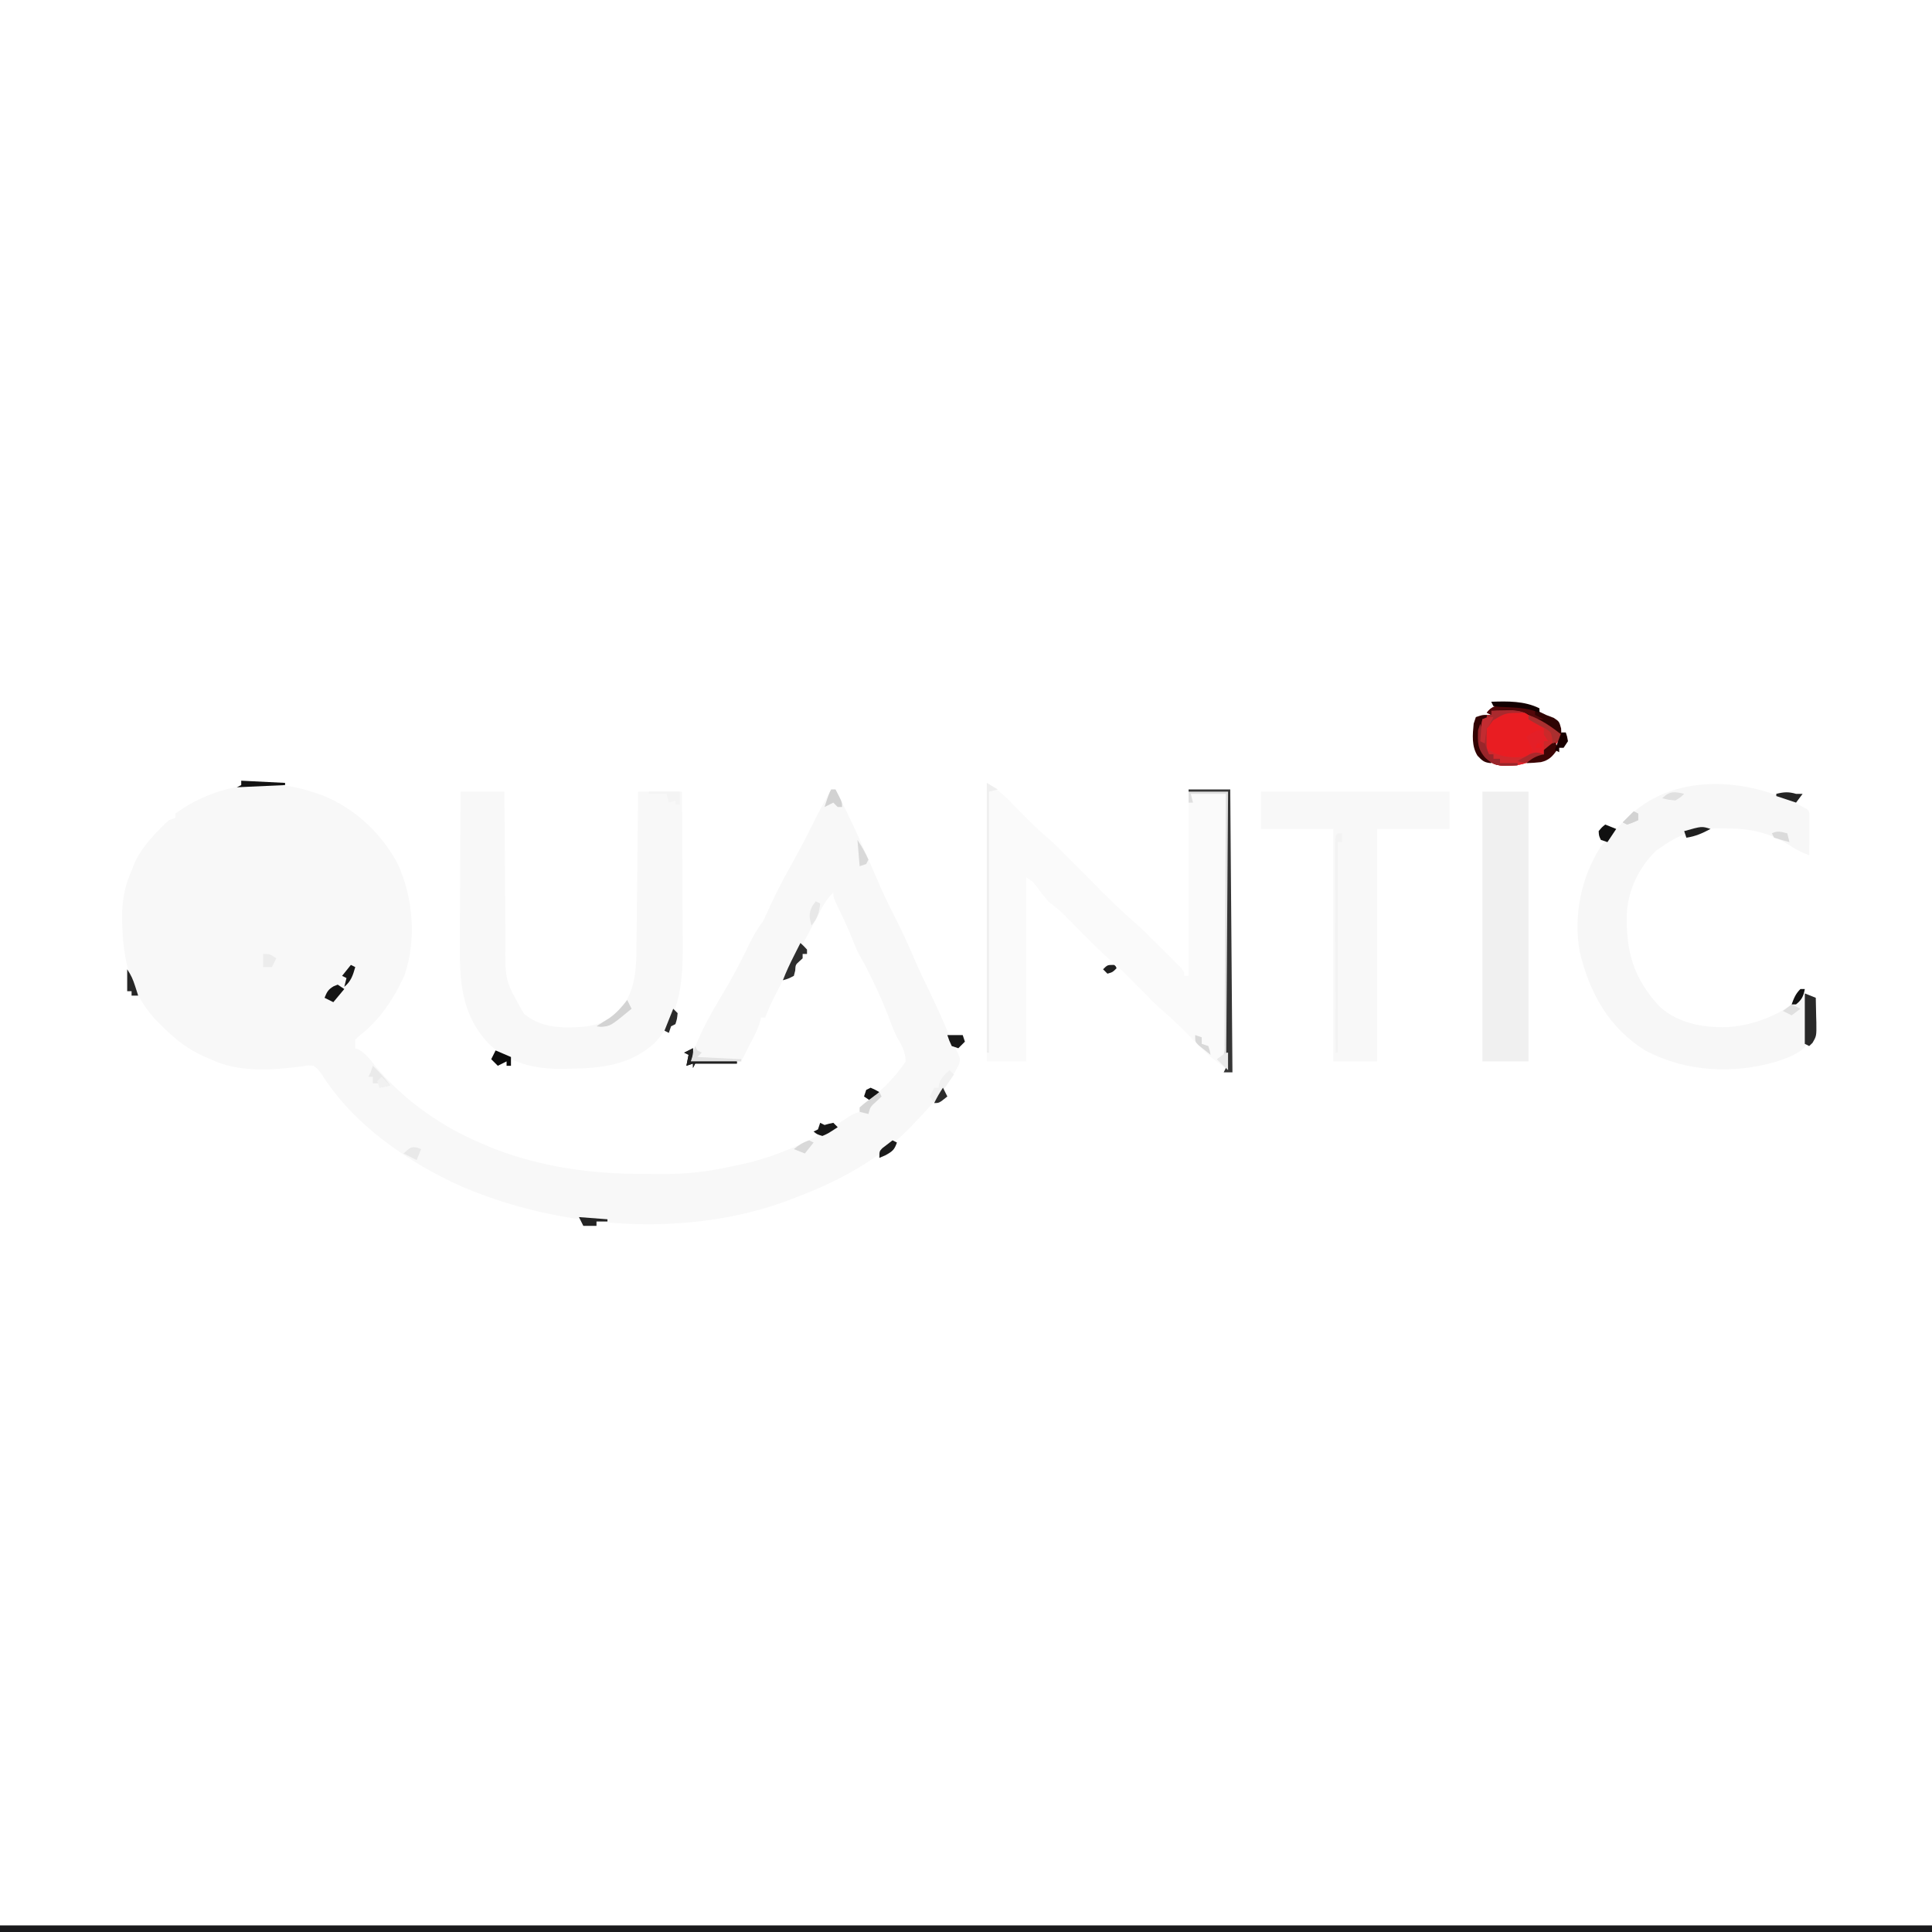
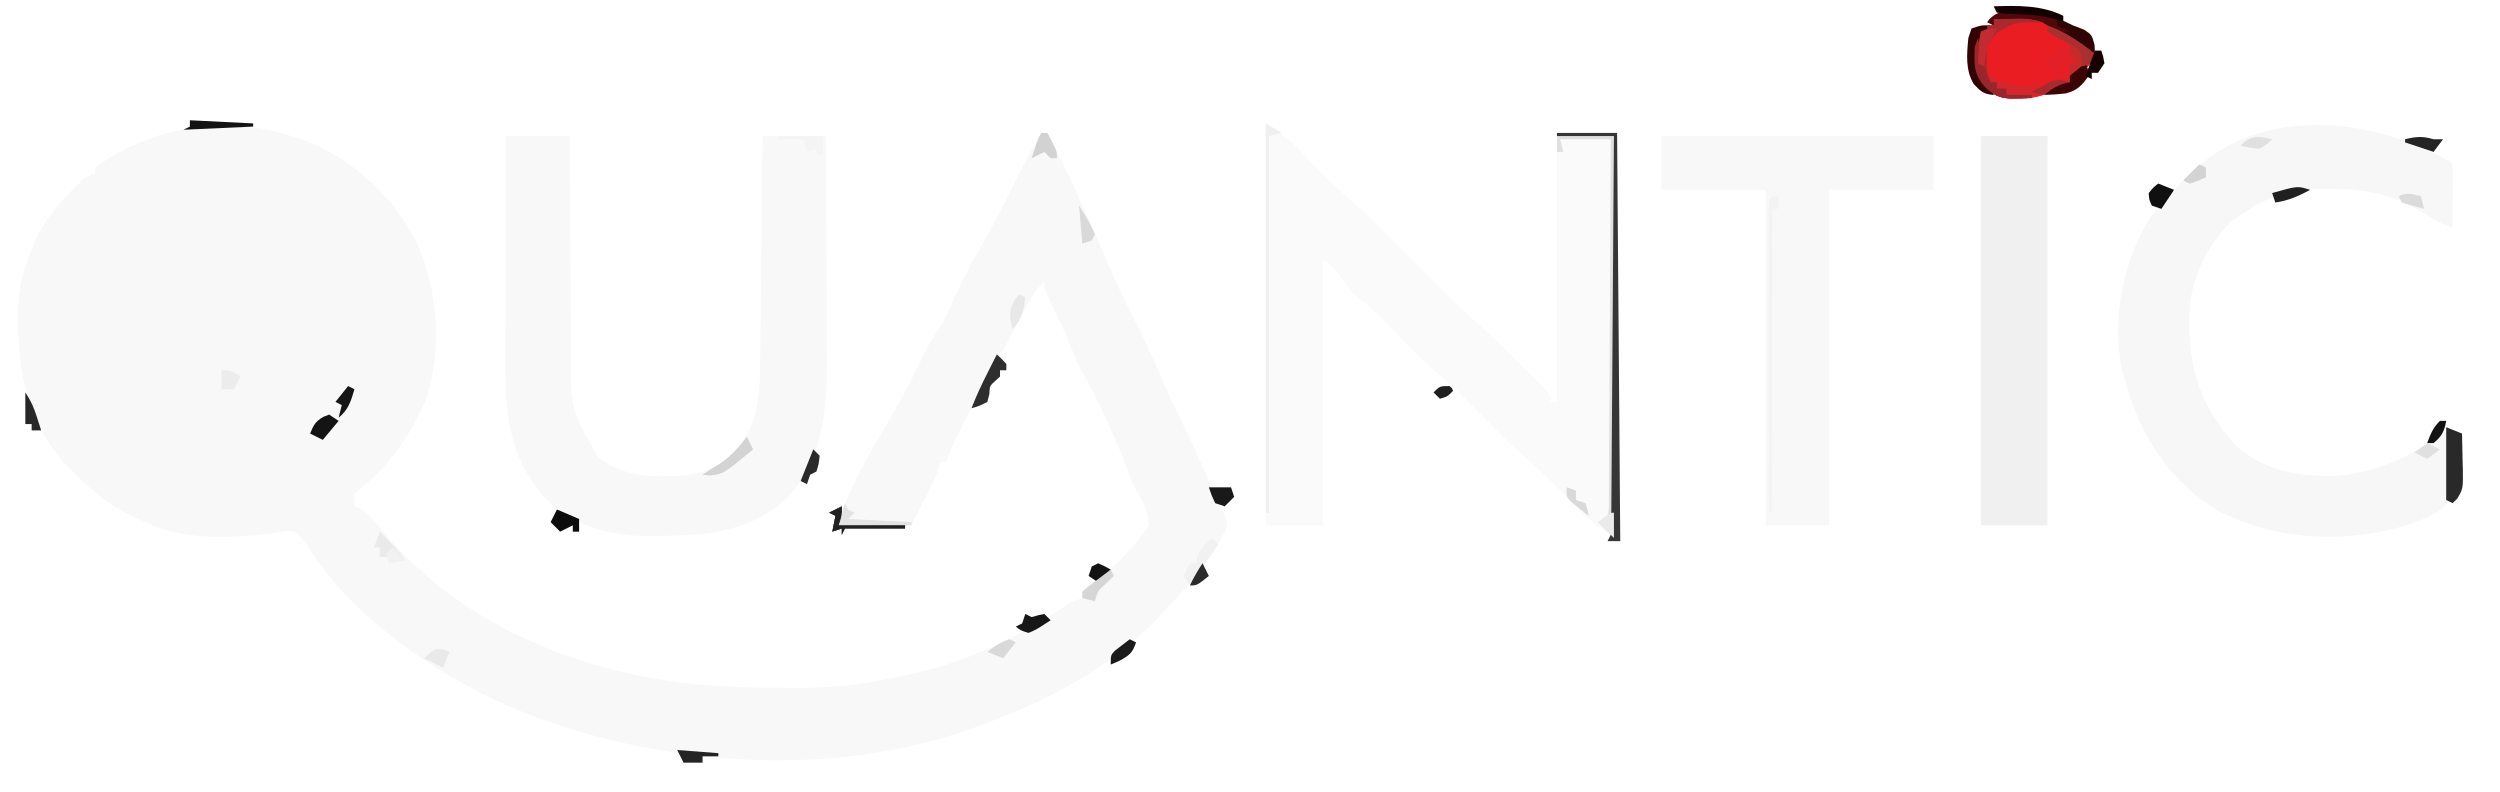
- <svg xmlns="http://www.w3.org/2000/svg" version="1.1" width="881" height="881">
+ <svg xmlns="http://www.w3.org/2000/svg" version="1.1" viewBox="50 318 790 250">
  <path d="M0 0 C0.712 0.217 1.423 0.433 2.156 0.656 C18.143 5.985 31.568 18.211 39.375 32.938 C46.467 48.403 47.961 67.46 42.465 83.754 C37.929 93.805 31.38 103.871 22.625 110.688 C21.759 111.451 20.892 112.214 20 113 C20 114.32 20 115.64 20 117 C20.554 117.205 21.109 117.41 21.68 117.621 C24.866 119.515 26.847 122.205 29.125 125.062 C42.191 140.85 59.975 153.293 79 161 C80.114 161.472 81.228 161.944 82.375 162.43 C90.274 165.579 98.128 167.925 106.438 169.75 C107.329 169.948 108.22 170.147 109.139 170.351 C123.532 173.358 137.823 174.353 152.493 174.316 C155.064 174.312 157.634 174.336 160.205 174.361 C170.849 174.401 180.611 173.34 191 171 C192.155 170.767 193.31 170.534 194.5 170.293 C212.464 166.666 229.709 158.535 244.863 148.348 C247 147 247 147 250 146 C250 145.34 250 144.68 250 144 C251.434 142.778 252.925 141.623 254.438 140.5 C260.854 135.507 266.481 129.779 271 123 C270.802 118.646 269.395 115.815 267.156 112.145 C265.755 109.545 264.771 106.896 263.75 104.125 C261.711 98.67 259.419 93.394 256.938 88.125 C256.609 87.424 256.281 86.723 255.942 86 C254.364 82.682 252.716 79.449 250.867 76.273 C249.383 73.671 248.215 71.294 247.188 68.5 C245.152 63.203 242.75 58.11 240.286 53.002 C238 48.21 238 48.21 238 46 C234.734 49.049 232.947 52.625 230.938 56.562 C227.706 62.79 224.379 68.949 220.938 75.062 C217.635 80.956 214.459 86.895 211.438 92.938 C211.103 93.606 210.768 94.274 210.424 94.963 C209.111 97.618 207.938 100.186 207 103 C206.34 103 205.68 103 205 103 C204.81 103.87 204.81 103.87 204.615 104.757 C204.004 106.987 203.198 108.832 202.152 110.891 C201.83 111.53 201.508 112.17 201.176 112.829 C200.767 113.628 200.358 114.427 199.938 115.25 C198.638 117.808 197.339 120.365 196 123 C188.41 123 180.82 123 173 123 C176.323 109.708 184.642 97.507 191.312 85.672 C194.455 80.072 197.337 74.377 200.137 68.6 C201.853 65.109 203.662 62.115 206 59 C207.04 56.852 208.034 54.682 209 52.5 C212.285 45.242 216.061 38.31 219.94 31.356 C223.277 25.36 226.405 19.304 229.43 13.145 C231.821 8.357 234.396 3.674 237 -1 C237.66 -1 238.32 -1 239 -1 C245.963 12.524 252.22 26.359 258.125 40.375 C260.607 46.223 263.39 51.876 266.266 57.539 C269.507 64.008 272.556 70.575 275.367 77.242 C277.38 81.964 279.645 86.565 281.875 91.188 C285.102 97.91 288.21 104.624 290.965 111.555 C291.981 113.954 293.167 116.165 294.438 118.438 C296 122 296 122 295.281 124.406 C290.373 134.343 283.625 142.116 276 150 C274.869 151.208 274.869 151.208 273.715 152.441 C259.113 167.68 240.554 177.636 221 185 C220.351 185.253 219.701 185.507 219.032 185.768 C172.198 203.862 114.275 199.566 68.676 180.121 C44.435 169.354 18.982 151.732 4.75 128.938 C3.154 126.74 3.154 126.74 1 125 C-1.408 124.729 -1.408 124.729 -3.988 125.234 C-17.753 127.02 -33.246 128.185 -46 122 C-46.998 121.576 -47.995 121.152 -49.023 120.715 C-56.56 117.307 -62.21 112.858 -68 107 C-68.71 106.312 -69.421 105.623 -70.152 104.914 C-83.778 90.843 -86.502 73.756 -86.281 54.957 C-86.065 48.032 -84.813 42.373 -82 36 C-81.684 35.162 -81.368 34.324 -81.043 33.461 C-77.61 25.361 -71.325 18.973 -65 13 C-64.01 12.67 -63.02 12.34 -62 12 C-62 11.34 -62 10.68 -62 10 C-44.447 -2.976 -20.654 -6.885 0 0 Z " fill="#F8F8F8" transform="translate(142,361)" />
  <path d="M0 0 C4.049 2.699 6.822 4.576 10.059 7.898 C10.775 8.625 11.491 9.352 12.229 10.102 C12.957 10.852 13.686 11.602 14.438 12.375 C18.904 16.948 23.33 21.45 28.281 25.502 C30.639 27.557 32.803 29.775 35 32 C35.942 32.948 36.885 33.896 37.827 34.843 C38.322 35.341 38.816 35.838 39.325 36.351 C41.564 38.603 43.805 40.852 46.046 43.101 C47.219 44.279 48.391 45.458 49.563 46.638 C55.23 52.346 60.865 58.004 66.991 63.225 C71.012 66.778 74.783 70.597 78.576 74.39 C80.02 75.833 81.473 77.267 82.926 78.701 C83.837 79.611 84.749 80.52 85.688 81.457 C86.516 82.282 87.345 83.107 88.199 83.956 C90 86 90 86 90 88 C90.66 88 91.32 88 92 88 C92 60.28 92 32.56 92 4 C97.94 4 103.88 4 110 4 C110 45.91 110 87.82 110 131 C101.008 124.256 101.008 124.256 97.746 120.906 C97.036 120.186 96.327 119.465 95.596 118.723 C94.883 117.989 94.171 117.256 93.438 116.5 C88.959 111.913 84.486 107.462 79.569 103.344 C77.247 101.355 75.132 99.19 73 97 C70.9 94.871 68.793 92.748 66.688 90.625 C65.892 89.817 65.892 89.817 65.08 88.992 C62.208 86.103 59.279 83.345 56.188 80.691 C51.314 76.478 46.83 71.901 42.312 67.312 C40.665 65.64 39.016 63.969 37.363 62.301 C36.644 61.57 35.925 60.84 35.185 60.087 C32.897 57.901 30.47 55.976 28 54 C26.558 52.309 25.161 50.579 23.812 48.812 C21.349 45.375 21.349 45.375 18 43 C18 70.72 18 98.44 18 127 C12.06 127 6.12 127 0 127 C0 85.09 0 43.18 0 0 Z " fill="#FAFAFA" transform="translate(450,357)" />
  <path d="M0 0 C6.6 0 13.2 0 20 0 C20.015 2.523 20.029 5.045 20.044 7.644 C20.095 16.006 20.161 24.368 20.236 32.73 C20.28 37.796 20.32 42.863 20.346 47.93 C20.373 52.825 20.413 57.72 20.463 62.616 C20.48 64.477 20.491 66.339 20.498 68.201 C20.261 86.184 20.261 86.184 28.949 101.305 C36.805 107.799 46.257 107.931 56.002 107.219 C62.9 106.463 68.208 104.301 73 99.25 C79.133 91.356 80.129 82.662 80.205 72.883 C80.215 72.092 80.225 71.301 80.235 70.487 C80.267 67.89 80.292 65.292 80.316 62.695 C80.337 60.888 80.358 59.08 80.379 57.273 C80.434 52.528 80.484 47.784 80.532 43.039 C80.583 38.193 80.638 33.346 80.693 28.5 C80.801 19 80.902 9.5 81 0 C87.6 0 94.2 0 101 0 C101.068 11.136 101.123 22.272 101.155 33.408 C101.171 38.58 101.192 43.752 101.226 48.924 C101.259 53.923 101.277 58.922 101.285 63.922 C101.29 65.821 101.301 67.72 101.317 69.619 C101.452 85.94 100.313 101.837 88.652 114.477 C77.658 124.613 64.221 126.205 49.938 126.312 C48.677 126.342 47.417 126.371 46.119 126.4 C33.714 126.484 22.026 123.742 12.875 114.961 C0.133 101.329 -0.442 86.248 -0.293 68.457 C-0.287 66.477 -0.283 64.498 -0.28 62.518 C-0.269 57.341 -0.239 52.164 -0.206 46.988 C-0.175 41.692 -0.162 36.396 -0.146 31.1 C-0.114 20.733 -0.062 10.367 0 0 Z " fill="#F8F8F8" transform="translate(210,361)" />
  <path d="M0 0 C1 1 1 1 1.114 2.949 C1.106 4.198 1.106 4.198 1.098 5.473 C1.093 6.821 1.093 6.821 1.088 8.197 C1.075 9.616 1.075 9.616 1.062 11.062 C1.058 12.012 1.053 12.961 1.049 13.939 C1.037 16.293 1.021 18.646 1 21 C-2.164 19.813 -4.898 18.525 -7.688 16.625 C-16.99 10.659 -25.775 8.808 -36.625 8.75 C-37.572 8.729 -38.52 8.709 -39.496 8.688 C-49.663 8.632 -57.733 11.111 -66 17 C-66.866 17.578 -67.733 18.155 -68.625 18.75 C-76.659 26.361 -81.821 37.261 -82.203 48.293 C-82.477 65.265 -79.008 77.252 -67.207 90.023 C-58.672 97.667 -47.523 99.679 -36.402 99.375 C-25.398 98.687 -15.167 94.9 -6.199 88.551 C-4.185 87.13 -2.211 86.072 0 85 C0.175 88.562 0.281 92.123 0.375 95.688 C0.425 96.695 0.476 97.702 0.527 98.74 C0.671 106.003 0.671 106.003 -1.176 108.746 C-4.149 111.344 -7.605 112.93 -11.312 114.188 C-12.606 114.642 -12.606 114.642 -13.926 115.105 C-33.764 120.878 -55.285 119.803 -73.641 110.074 C-90.438 99.703 -99.158 83.745 -103.621 65.07 C-106.61 48.762 -103.004 30.84 -94 17 C-90.647 12.696 -86.876 8.831 -83 5 C-82.392 4.381 -81.783 3.763 -81.156 3.125 C-58.968 -17.758 -24.306 -13.926 0 0 Z " fill="#F7F7F7" transform="translate(824,369)" />
  <path d="M0 0 C28.38 0 56.76 0 86 0 C86 5.61 86 11.22 86 17 C75.11 17 64.22 17 53 17 C53 51.98 53 86.96 53 123 C46.4 123 39.8 123 33 123 C33 88.02 33 53.04 33 17 C22.11 17 11.22 17 0 17 C0 11.39 0 5.78 0 0 Z " fill="#F8F8F8" transform="translate(575,361)" />
  <path d="M0 0 C290.73 0 581.46 0 881 0 C881 0.99 881 1.98 881 3 C590.27 3 299.54 3 0 3 C0 2.01 0 1.02 0 0 Z " fill="#1A1A1C" transform="translate(0,878)" />
  <path d="M0 0 C6.93 0 13.86 0 21 0 C21 40.59 21 81.18 21 123 C14.07 123 7.14 123 0 123 C0 82.41 0 41.82 0 0 Z " fill="#F0F0F0" transform="translate(676,361)" />
  <path d="M0 0 C3.696 2.407 7.234 4.962 10.664 7.734 C9.426 11.448 7.812 12.508 4.664 14.734 C4.004 14.734 3.344 14.734 2.664 14.734 C2.664 15.394 2.664 16.054 2.664 16.734 C1.417 17.385 0.166 18.03 -1.086 18.672 C-1.782 19.032 -2.478 19.391 -3.195 19.762 C-6.807 21.403 -9.946 21.873 -13.898 21.859 C-15.045 21.863 -15.045 21.863 -16.215 21.867 C-21.084 21.562 -23.181 19.221 -26.336 15.734 C-28.115 10.398 -27.783 5.782 -25.336 0.734 C-24.676 0.734 -24.016 0.734 -23.336 0.734 C-23.336 0.074 -23.336 -0.586 -23.336 -1.266 C-22.676 -1.266 -22.016 -1.266 -21.336 -1.266 C-21.336 -1.926 -21.336 -2.586 -21.336 -3.266 C-12.964 -5.532 -7.482 -4.426 0 0 Z " fill="#E91D22" transform="translate(701.3359,327.2656)" />
  <path d="M0 0 C0.764 -0.014 1.529 -0.028 2.316 -0.043 C4.438 0.188 4.438 0.188 7.438 2.188 C6.629 2.202 5.821 2.216 4.988 2.23 C-2.01 2.262 -2.01 2.262 -7.75 5.688 C-8.348 6.513 -8.946 7.338 -9.562 8.188 C-9.893 8.518 -10.223 8.848 -10.562 9.188 C-10.634 10.707 -10.646 12.229 -10.625 13.75 C-10.616 14.576 -10.607 15.403 -10.598 16.254 C-10.586 16.892 -10.574 17.53 -10.562 18.188 C-5.29 21.937 -1.452 22.63 4.984 22.621 C7.79 22.125 8.691 21.382 10.438 19.188 C9.447 17.207 8.457 15.227 7.438 13.188 C12.062 10.188 12.062 10.188 15.438 10.188 C13.31 7.847 11.322 6.48 8.438 5.188 C8.768 4.527 9.098 3.868 9.438 3.188 C14.438 5.846 19.142 8.446 23.438 12.188 C22.2 15.901 20.585 16.961 17.438 19.188 C16.777 19.188 16.117 19.188 15.438 19.188 C15.438 19.848 15.438 20.508 15.438 21.188 C14.19 21.838 12.939 22.483 11.688 23.125 C10.991 23.485 10.295 23.844 9.578 24.215 C5.967 25.856 2.827 26.326 -1.125 26.312 C-2.272 26.316 -2.272 26.316 -3.441 26.32 C-8.31 26.015 -10.408 23.674 -13.562 20.188 C-15.341 14.851 -15.01 10.235 -12.562 5.188 C-11.902 5.188 -11.242 5.188 -10.562 5.188 C-10.562 4.527 -10.562 3.868 -10.562 3.188 C-9.902 3.188 -9.242 3.188 -8.562 3.188 C-8.562 2.527 -8.562 1.867 -8.562 1.188 C-5.655 0.36 -3.022 0.026 0 0 Z M12.438 16.188 C12.107 16.848 11.777 17.508 11.438 18.188 C12.428 18.188 13.418 18.188 14.438 18.188 C14.438 17.527 14.438 16.867 14.438 16.188 C13.777 16.188 13.117 16.188 12.438 16.188 Z " fill="#E41F27" transform="translate(688.5625,322.8125)" />
  <path d="M0 0 C5.94 0 11.88 0 18 0 C18 41.91 18 83.82 18 127 C16.35 125.35 14.7 123.7 13 122 C14.485 121.01 14.485 121.01 16 120 C16.462 117.817 16.462 117.817 16.399 115.242 C16.418 113.736 16.418 113.736 16.437 112.199 C16.435 111.094 16.434 109.988 16.432 108.849 C16.443 107.688 16.453 106.527 16.463 105.331 C16.494 101.478 16.503 97.626 16.512 93.773 C16.529 91.108 16.547 88.443 16.566 85.778 C16.61 79.47 16.638 73.163 16.661 66.855 C16.688 59.675 16.732 52.495 16.778 45.315 C16.871 30.544 16.942 15.772 17 1 C11.72 1 6.44 1 1 1 C1.33 2.32 1.66 3.64 2 5 C1.34 5 0.68 5 0 5 C0 3.35 0 1.7 0 0 Z " fill="#DFDFDF" transform="translate(542,361)" />
  <path d="M0 0 C6.27 0 12.54 0 19 0 C19.33 42.57 19.66 85.14 20 129 C18.68 129 17.36 129 16 129 C16.33 128.34 16.66 127.68 17 127 C17.105 125.328 17.147 123.651 17.158 121.976 C17.173 120.382 17.173 120.382 17.188 118.755 C17.194 117.584 17.199 116.413 17.205 115.207 C17.215 113.977 17.225 112.748 17.235 111.482 C17.262 108.106 17.283 104.73 17.303 101.354 C17.325 97.828 17.353 94.302 17.379 90.776 C17.429 84.097 17.474 77.417 17.517 70.738 C17.567 63.134 17.622 55.531 17.677 47.928 C17.791 32.285 17.898 16.643 18 1 C12.06 1 6.12 1 0 1 C0 0.67 0 0.34 0 0 Z " fill="#363636" transform="translate(542,360)" />
  <path d="M0 0 C1.65 0.99 3.3 1.98 5 3 C3.68 3.33 2.36 3.66 1 4 C1 43.27 1 82.54 1 123 C0.67 123 0.34 123 0 123 C0 82.41 0 41.82 0 0 Z " fill="#EFEFEF" transform="translate(450,357)" />
  <path d="M0 0 C0.764 -0.014 1.529 -0.028 2.316 -0.043 C4.438 0.188 4.438 0.188 7.438 2.188 C6.629 2.202 5.821 2.216 4.988 2.23 C-2.01 2.262 -2.01 2.262 -7.75 5.688 C-8.348 6.513 -8.946 7.338 -9.562 8.188 C-9.893 8.518 -10.223 8.848 -10.562 9.188 C-10.661 10.643 -10.692 12.104 -10.688 13.562 C-10.69 14.354 -10.693 15.145 -10.695 15.961 C-10.649 18.361 -10.649 18.361 -9.562 21.188 C-8.902 21.188 -8.242 21.188 -7.562 21.188 C-7.562 21.848 -7.562 22.508 -7.562 23.188 C-6.572 23.188 -5.582 23.188 -4.562 23.188 C-4.562 23.848 -4.562 24.508 -4.562 25.188 C-1.923 25.188 0.718 25.188 3.438 25.188 C3.438 25.517 3.438 25.848 3.438 26.188 C2 26.215 0.563 26.234 -0.875 26.25 C-2.076 26.267 -2.076 26.267 -3.301 26.285 C-6.951 26.128 -8.466 25.274 -11.188 22.812 C-14.047 19.652 -14.515 18.04 -14.75 13.812 C-14.573 10.4 -14.037 8.229 -12.562 5.188 C-11.902 5.188 -11.242 5.188 -10.562 5.188 C-10.562 4.527 -10.562 3.868 -10.562 3.188 C-9.902 3.188 -9.242 3.188 -8.562 3.188 C-8.562 2.527 -8.562 1.867 -8.562 1.188 C-5.655 0.36 -3.022 0.026 0 0 Z " fill="#AA292D" transform="translate(688.5625,322.8125)" />
  <path d="M0 0 C0.66 0 1.32 0 2 0 C2 1.32 2 2.64 2 4 C1.34 4 0.68 4 0 4 C0 35.68 0 67.36 0 100 C-0.33 100 -0.66 100 -1 100 C-1.023 87.109 -1.041 74.219 -1.052 61.328 C-1.057 55.343 -1.064 49.358 -1.075 43.373 C-1.086 37.602 -1.092 31.832 -1.095 26.061 C-1.097 23.854 -1.1 21.647 -1.106 19.44 C-1.113 16.361 -1.114 13.281 -1.114 10.201 C-1.117 9.279 -1.121 8.357 -1.124 7.407 C-1.114 1.114 -1.114 1.114 0 0 Z " fill="#F3F3F3" transform="translate(610,380)" />
  <path d="M0 0 C3.562 0.967 6.708 2.351 10 4 C11.763 4.681 11.763 4.681 13.562 5.375 C16 7 16 7 16.875 10.188 C16.916 11.116 16.957 12.044 17 13 C14.485 11.493 11.973 9.983 9.465 8.465 C8.631 7.961 7.797 7.457 6.938 6.938 C6.101 6.431 5.264 5.924 4.402 5.402 C3.213 4.708 3.213 4.708 2 4 C1.377 3.612 0.755 3.224 0.113 2.824 C-2.887 1.654 -5.545 1.811 -8.75 1.875 C-9.92 1.893 -11.091 1.911 -12.297 1.93 C-13.189 1.953 -14.081 1.976 -15 2 C-15 2.66 -15 3.32 -15 4 C-15.66 3.67 -16.32 3.34 -17 3 C-13.131 -2.228 -5.783 -0.569 0 0 Z " fill="#2F0403" transform="translate(695,322)" />
  <path d="M0 0 C2.475 0.99 2.475 0.99 5 2 C5.081 4.917 5.141 7.832 5.188 10.75 C5.213 11.575 5.238 12.4 5.264 13.25 C5.338 19.423 5.338 19.423 3.488 22.578 C2.752 23.282 2.752 23.282 2 24 C1.34 23.67 0.68 23.34 0 23 C0 15.41 0 7.82 0 0 Z " fill="#292929" transform="translate(823,453)" />
  <path d="M0 0 C0 0.66 0 1.32 0 2 C-0.66 2 -1.32 2 -2 2 C-3.236 7.099 -3.675 11.976 -2 17 C-0.672 18.006 0.662 19.007 2 20 C2 20.66 2 21.32 2 22 C-1.132 21.776 -2.057 20.94 -4.25 18.625 C-7.003 14.188 -6.482 9.028 -6 4 C-5.67 3.01 -5.34 2.02 -5 1 C-2 0 -2 0 0 0 Z " fill="#320303" transform="translate(678,326)" />
  <path d="M0 0 C0.763 0.495 1.526 0.99 2.312 1.5 C7.223 3.497 11.754 3.61 17 3 C17.688 2.643 18.377 2.286 19.086 1.918 C21 1 21 1 23.25 1.375 C23.828 1.581 24.405 1.788 25 2 C18.208 6.18 12.886 6.473 5 6 C5 5.34 5 4.68 5 4 C4.01 4 3.02 4 2 4 C2 3.34 2 2.68 2 2 C1.34 2 0.68 2 0 2 C0 1.34 0 0.68 0 0 Z " fill="#D2282C" transform="translate(679,342)" />
  <path d="M0 0 C0.555 2.141 1.047 4.259 1.438 6.438 C2.025 9.114 2.922 11.485 4 14 C4.66 14 5.32 14 6 14 C6 14.66 6 15.32 6 16 C6.99 16 7.98 16 9 16 C9 16.66 9 17.32 9 18 C11.64 18 14.28 18 17 18 C17 18.33 17 18.66 17 19 C15.563 19.027 14.125 19.046 12.688 19.062 C11.487 19.08 11.487 19.08 10.262 19.098 C6.612 18.94 5.096 18.087 2.375 15.625 C-1.328 11.533 -1.191 8.355 -1 3 C-0.67 2.01 -0.34 1.02 0 0 Z " fill="#99262B" transform="translate(675,330)" />
  <path d="M0 0 C0 3 0 3 -1 6 C5.93 6 12.86 6 20 6 C20 6.33 20 6.66 20 7 C13.73 7 7.46 7 1 7 C0.67 7.66 0.34 8.32 0 9 C0 8.34 0 7.68 0 7 C-0.99 7.33 -1.98 7.66 -3 8 C-2.67 6.35 -2.34 4.7 -2 3 C-2.66 2.67 -3.32 2.34 -4 2 C-2.68 1.34 -1.36 0.68 0 0 Z " fill="#212121" transform="translate(316,478)" />
  <path d="M0 0 C0.66 0.33 1.32 0.66 2 1 C2 1.99 2 2.98 2 4 C-0.375 5.062 -0.375 5.062 -3 6 C-3.66 5.67 -4.32 5.34 -5 5 C-3.35 3.35 -1.7 1.7 0 0 Z " fill="#D3D3D3" transform="translate(745,370)" />
  <path d="M0 0 C0.99 0 1.98 0 3 0 C2.01 1.32 1.02 2.64 0 4 C-2.97 3.01 -5.94 2.02 -9 1 C-9 0.67 -9 0.34 -9 0 C-5.572 -0.857 -3.372 -1.012 0 0 Z " fill="#242424" transform="translate(819,362)" />
  <path d="M0 0 C1.821 0.006 1.821 0.006 3.68 0.012 C6.93 0.296 9.201 0.917 12.125 2.312 C12.125 2.973 12.125 3.632 12.125 4.312 C13.445 4.973 14.765 5.633 16.125 6.312 C13.125 6.312 13.125 6.312 9.75 4.312 C4.156 1.337 -1.709 1.974 -7.875 2.312 C-7.875 2.973 -7.875 3.632 -7.875 4.312 C-8.535 3.982 -9.195 3.652 -9.875 3.312 C-7.17 -0.429 -4.385 -0.06 0 0 Z " fill="#52080A" transform="translate(687.875,321.6875)" />
  <path d="M0 0 C7.462 -0.251 15.161 -0.42 22 3 C22 3.66 22 4.32 22 5 C21.134 4.691 20.267 4.381 19.375 4.062 C14.332 2.573 9.137 2.564 3.914 2.344 C2.952 2.23 1.991 2.117 1 2 C0.67 1.34 0.34 0.68 0 0 Z " fill="#130101" transform="translate(680,320)" />
  <path d="M0 0 C0.66 0 1.32 0 2 0 C5 5.75 5 5.75 5 8 C4.34 8 3.68 8 3 8 C2.34 7.34 1.68 6.68 1 6 C-0.98 6.99 -0.98 6.99 -3 8 C-1.125 2.25 -1.125 2.25 0 0 Z " fill="#D2D2D2" transform="translate(379,360)" />
  <path d="M0 0 C0.66 1.32 1.32 2.64 2 4 C-7.562 11.875 -7.562 11.875 -11.875 12.25 C-12.576 12.168 -13.277 12.085 -14 12 C-12.067 10.711 -10.11 9.458 -8.125 8.25 C-4.68 5.77 -2.58 3.339 0 0 Z " fill="#D3D3D3" transform="translate(286,456)" />
  <path d="M0 0 C0.66 0.33 1.32 0.66 2 1 C1.521 5.219 0.834 7.797 -2 11 C-2.947 7.298 -3.304 5.609 -1.562 2.125 C-1.047 1.424 -0.531 0.723 0 0 Z " fill="#E8E8E8" transform="translate(372,411)" />
  <path d="M0 0 C-3.668 1.962 -6.872 3.393 -11 4 C-11.33 3.01 -11.66 2.02 -12 1 C-3.964 -1.277 -3.964 -1.277 0 0 Z " fill="#202020" transform="translate(780,378)" />
  <path d="M0 0 C6.6 0.33 13.2 0.66 20 1 C20 1.33 20 1.66 20 2 C9.11 2.495 9.11 2.495 -2 3 C-1.34 2.67 -0.68 2.34 0 2 C0 1.34 0 0.68 0 0 Z " fill="#131313" transform="translate(110,356)" />
  <path d="M0 0 C1.98 0.99 1.98 0.99 4 2 C4 3.98 4 5.96 4 8 C2.02 8.99 2.02 8.99 0 10 C0 8.68 0 7.36 0 6 C0.66 6 1.32 6 2 6 C1.34 5.01 0.68 4.02 0 3 C0 2.01 0 1.02 0 0 Z " fill="#CA292A" transform="translate(704,332)" />
  <path d="M0 0 C0.866 0.34 0.866 0.34 1.75 0.688 C1.09 2.337 0.43 3.987 -0.25 5.688 C-2.23 4.697 -4.21 3.708 -6.25 2.688 C-2.804 -0.389 -2.804 -0.389 0 0 Z " fill="#E9E9E9" transform="translate(190.25,523.3125)" />
  <path d="M0 0 C0.66 0.66 1.32 1.32 2 2 C1.75 4.562 1.75 4.562 1 7 C0.01 7.495 0.01 7.495 -1 8 C-1.33 8.99 -1.66 9.98 -2 11 C-2.66 10.67 -3.32 10.34 -4 10 C-2.667 6.667 -1.333 3.333 0 0 Z " fill="#2A2A2A" transform="translate(307,460)" />
  <path d="M0 0 C0.66 0.33 1.32 0.66 2 1 C0.865 4.291 0.007 4.996 -3.125 6.75 C-4.548 7.369 -4.548 7.369 -6 8 C-6 5 -6 5 -4.688 3.613 C-3.125 2.409 -1.562 1.204 0 0 Z " fill="#1B1B1B" transform="translate(407,520)" />
  <path d="M0 0 C0.66 0.33 1.32 0.66 2 1 C0.68 2.65 -0.64 4.3 -2 6 C-4.475 5.01 -4.475 5.01 -7 4 C-4.614 2.108 -2.928 0.976 0 0 Z " fill="#D9D9D9" transform="translate(369,520)" />
  <path d="M0 0 C1.32 0.66 2.64 1.32 4 2 C2.68 2.99 1.36 3.98 0 5 C-1.32 4.34 -2.64 3.68 -4 3 C-2.68 2.01 -1.36 1.02 0 0 Z " fill="#E0E0E0" transform="translate(817,458)" />
  <path d="M0 0 C0.66 0.33 1.32 0.66 2 1 C2 1.99 2 2.98 2 4 C-0.375 5.062 -0.375 5.062 -3 6 C-3.66 5.67 -4.32 5.34 -5 5 C-3.35 3.35 -1.7 1.7 0 0 Z " fill="#D3D3D3" transform="translate(745,370)" />
  <path d="M0 0 C0 2.64 0 5.28 0 8 C-1.65 6.35 -3.3 4.7 -5 3 C-1.125 0 -1.125 0 0 0 Z " fill="#EAEAEA" transform="translate(560,480)" />
  <path d="M0 0 C0.66 0 1.32 0 2 0 C1.441 3.243 0.587 4.931 -2 7 C-2.66 7 -3.32 7 -4 7 C-2.926 4.085 -2.222 2.222 0 0 Z " fill="#121212" transform="translate(821,451)" />
  <path d="M0 0 C0.33 1.32 0.66 2.64 1 4 C-1.352 3.401 -3.686 2.731 -6 2 C-6.33 1.34 -6.66 0.68 -7 0 C-4.333 -1.333 -2.833 -0.671 0 0 Z " fill="#DBDBDB" transform="translate(815,380)" />
  <path d="M0 0 C-1.625 1.562 -1.625 1.562 -4 3 C-7.25 2.688 -7.25 2.688 -10 2 C-6.646 -1.354 -4.352 -1.059 0 0 Z " fill="#E0E0E0" transform="translate(768,362)" />
  <path d="M0 0 C-1.242 0.702 -2.494 1.386 -3.75 2.062 C-4.794 2.637 -4.794 2.637 -5.859 3.223 C-8.361 4.131 -9.533 3.883 -12 3 C-10.758 2.298 -9.506 1.614 -8.25 0.938 C-7.206 0.363 -7.206 0.363 -6.141 -0.223 C-3.639 -1.131 -2.467 -0.883 0 0 Z " fill="#AA292C" transform="translate(704,344)" />
  <path d="M0 0 C2.125 0.938 2.125 0.938 4 2 C2.68 3.32 1.36 4.64 0 6 C-0.99 5.34 -1.98 4.68 -3 4 C-2.67 3.01 -2.34 2.02 -2 1 C-1.34 0.67 -0.68 0.34 0 0 Z " fill="#131313" transform="translate(397,496)" />
  <path d="M0 0 C0.66 0.66 1.32 1.32 2 2 C-0.97 6.29 -3.94 10.58 -7 15 C-7.66 14.01 -8.32 13.02 -9 12 C-8.34 10.68 -7.68 9.36 -7 8 C-6.34 8 -5.68 8 -5 8 C-4.918 7.423 -4.835 6.845 -4.75 6.25 C-3.795 3.384 -2.215 2.001 0 0 Z " fill="#F1F1F1" transform="translate(433,488)" />
  <path d="M0 0 C0.812 1.688 0.812 1.688 1 4 C-1.081 6.982 -2.728 8.707 -6.34 9.539 C-8.567 9.785 -10.761 9.946 -13 10 C-10.378 7.846 -8.356 6.599 -5 6 C-5 5.34 -5 4.68 -5 4 C-3.374 2.618 -1.707 1.281 0 0 Z " fill="#3C0505" transform="translate(709,338)" />
  <path d="M0 0 C1.5 1.375 1.5 1.375 3 3 C3 3.66 3 4.32 3 5 C2.34 5 1.68 5 1 5 C1 5.66 1 6.32 1 7 C0.526 7.433 0.051 7.866 -0.438 8.312 C-2.238 9.937 -2.238 9.937 -2.375 12.562 C-2.581 13.367 -2.788 14.171 -3 15 C-5.562 16.312 -5.562 16.312 -8 17 C-6.511 13.104 -4.756 9.409 -2.875 5.688 C-2.067 4.085 -2.067 4.085 -1.242 2.449 C-0.627 1.237 -0.627 1.237 0 0 Z " fill="#2E2E2E" transform="translate(365,430)" />
  <path d="M0 0 C2.932 2.853 5.643 5.651 8 9 C6.35 9.33 4.7 9.66 3 10 C3 9.34 3 8.68 3 8 C2.01 8 1.02 8 0 8 C0 7.01 0 6.02 0 5 C-0.66 5 -1.32 5 -2 5 C-1.67 4.34 -1.34 3.68 -1 3 C-0.67 2.01 -0.34 1.02 0 0 Z " fill="#EAEAEA" transform="translate(170,486)" />
  <path d="M0 0 C4.62 0 9.24 0 14 0 C14 1.98 14 3.96 14 6 C13.34 6 12.68 6 12 6 C12 5.34 12 4.68 12 4 C11.01 4.33 10.02 4.66 9 5 C8.67 3.68 8.34 2.36 8 1 C5.36 1 2.72 1 0 1 C0 0.67 0 0.34 0 0 Z " fill="#F4F4F4" transform="translate(296,361)" />
  <path d="M0 0 C0.33 0.66 0.66 1.32 1 2 C1.66 2.33 2.32 2.66 3 3 C2.34 3.66 1.68 4.32 1 5 C7.6 5.33 14.2 5.66 21 6 C21 6.33 21 6.66 21 7 C13.41 7 5.82 7 -2 7 C-1 3 -1 3 0 0 Z " fill="#E3E3E3" transform="translate(317,477)" />
  <path d="M0 0 C2.475 0.99 2.475 0.99 5 2 C3.02 4.97 3.02 4.97 1 8 C0.01 7.67 -0.98 7.34 -2 7 C-2.875 5.125 -2.875 5.125 -3 3 C-1.562 1.25 -1.562 1.25 0 0 Z " fill="#101010" transform="translate(732,376)" />
  <path d="M0 0 C0 3 0 3 -1 6 C5.93 6 12.86 6 20 6 C20 6.33 20 6.66 20 7 C13.73 7 7.46 7 1 7 C0.67 7.66 0.34 8.32 0 9 C0 8.34 0 7.68 0 7 C-0.99 7.33 -1.98 7.66 -3 8 C-2.67 6.35 -2.34 4.7 -2 3 C-2.66 2.67 -3.32 2.34 -4 2 C-2.68 1.34 -1.36 0.68 0 0 Z " fill="#212121" transform="translate(316,478)" />
  <path d="M0 0 C2.31 0 4.62 0 7 0 C7.33 0.99 7.66 1.98 8 3 C7.01 3.99 6.02 4.98 5 6 C4.01 5.67 3.02 5.34 2 5 C0.812 2.438 0.812 2.438 0 0 Z " fill="#191919" transform="translate(432,472)" />
  <path d="M0 0 C4.29 0.33 8.58 0.66 13 1 C13 1.33 13 1.66 13 2 C11.35 2 9.7 2 8 2 C8 2.66 8 3.32 8 4 C6.02 4 4.04 4 2 4 C1.34 2.68 0.68 1.36 0 0 Z " fill="#242424" transform="translate(264,555)" />
  <path d="M0 0 C3 0 3 0 6 2 C5.34 3.32 4.68 4.64 4 6 C2.68 6 1.36 6 0 6 C0 4.02 0 2.04 0 0 Z " fill="#ECECEC" transform="translate(120,435)" />
  <path d="M0 0 C5.774 2.165 10.201 5.149 15 9 C14.67 9.99 14.34 10.98 14 12 C13.01 12.33 12.02 12.66 11 13 C10.939 12.241 10.879 11.481 10.816 10.699 C10.236 7.826 10.236 7.826 7.715 6.27 C6.798 5.789 5.882 5.308 4.938 4.812 C3.265 3.923 1.611 2.997 0 2 C0 1.34 0 0.68 0 0 Z " fill="#AA2F2F" transform="translate(697,326)" />
  <path d="M0 0 C3.465 1.485 3.465 1.485 7 3 C7 4.32 7 5.64 7 7 C6.34 7 5.68 7 5 7 C5 6.34 5 5.68 5 5 C3.02 5.99 3.02 5.99 1 7 C0.01 6.01 -0.98 5.02 -2 4 C-1.34 2.68 -0.68 1.36 0 0 Z " fill="#0C0C0C" transform="translate(226,479)" />
  <path d="M0 0 C0.99 0.66 1.98 1.32 3 2 C1.35 3.98 -0.3 5.96 -2 8 C-3.32 7.34 -4.64 6.68 -6 6 C-4.951 3.378 -4.351 2.206 -1.875 0.75 C-1.256 0.502 -0.637 0.255 0 0 Z " fill="#141414" transform="translate(154,449)" />
  <path d="M0 0 C0.66 0.33 1.32 0.66 2 1 C2.99 0.722 2.99 0.722 4 0.438 C4.66 0.293 5.32 0.149 6 0 C6.66 0.66 7.32 1.32 8 2 C3.42 4.995 3.42 4.995 1 6 C-1.438 5.25 -1.438 5.25 -3 4 C-2.34 3.67 -1.68 3.34 -1 3 C-0.67 2.01 -0.34 1.02 0 0 Z " fill="#171717" transform="translate(374,512)" />
  <path d="M0 0 C0.33 0.66 0.66 1.32 1 2 C0.196 2.763 -0.609 3.526 -1.438 4.312 C-4.168 6.794 -4.168 6.794 -5 10 C-6.32 9.67 -7.64 9.34 -9 9 C-9 8.34 -9 7.68 -9 7 C-7.031 5.273 -7.031 5.273 -4.5 3.375 C-3.665 2.743 -2.829 2.112 -1.969 1.461 C-1.319 0.979 -0.669 0.497 0 0 Z " fill="#D6D6D6" transform="translate(401,498)" />
  <path d="M0 0 C1.791 2.686 2.661 4.663 3.625 7.688 C3.885 8.496 4.146 9.304 4.414 10.137 C4.607 10.752 4.801 11.366 5 12 C4.01 12 3.02 12 2 12 C2 11.34 2 10.68 2 10 C1.34 10 0.68 10 0 10 C0 6.7 0 3.4 0 0 Z " fill="#272727" transform="translate(58,442)" />
  <path d="M0 0 C-1.875 3.875 -1.875 3.875 -3 5 C-3.368 7.328 -3.702 9.662 -4 12 C-4.66 11.67 -5.32 11.34 -6 11 C-5.886 9.353 -5.759 7.708 -5.625 6.062 C-5.555 5.146 -5.486 4.229 -5.414 3.285 C-5.277 2.531 -5.141 1.777 -5 1 C-3 0 -3 0 0 0 Z " fill="#C22C31" transform="translate(681,327)" />
  <path d="M0 0 C1.113 0.619 1.125 1.562 1.125 1.562 C-0.625 3.312 -0.625 3.312 -3 4 C-3.66 3.34 -4.32 2.68 -5 2 C-3 0 -3 0 0 0 Z " fill="#1F1F1F" transform="translate(508,440)" />
  <path d="M0 0 C0.66 0.33 1.32 0.66 2 1 C0.909 4.775 0.092 7.47 -3 10 C-2.67 8.68 -2.34 7.36 -2 6 C-2.66 5.67 -3.32 5.34 -4 5 C-2.68 3.35 -1.36 1.7 0 0 Z " fill="#161616" transform="translate(160,440)" />
  <path d="M0 0 C0.99 0.33 1.98 0.66 3 1 C3 1.99 3 2.98 3 4 C3.99 4.33 4.98 4.66 6 5 C6.688 7.062 6.688 7.062 7 9 C5.825 8.073 4.66 7.133 3.5 6.188 C2.525 5.404 2.525 5.404 1.531 4.605 C0 3 0 3 0 0 Z " fill="#D9D9D9" transform="translate(545,472)" />
  <path d="M0 0 C1.956 2.934 3.562 5.782 5 9 C4.67 9.66 4.34 10.32 4 11 C3.01 11.33 2.02 11.66 1 12 C0.67 8.04 0.34 4.08 0 0 Z " fill="#D9D9D9" transform="translate(391,383)" />
  <path d="M0 0 C0.66 0 1.32 0 2 0 C2.625 1.812 2.625 1.812 3 4 C2.01 5.485 2.01 5.485 1 7 C0.34 7 -0.32 7 -1 7 C-1 7.66 -1 8.32 -1 9 C-1.66 8.67 -2.32 8.34 -3 8 C-2.01 5.36 -1.02 2.72 0 0 Z " fill="#190000" transform="translate(712,334)" />
  <path d="M0 0 C0.66 1.32 1.32 2.64 2 4 C-1.75 7 -1.75 7 -4 7 C-2.796 4.506 -1.546 2.319 0 0 Z " fill="#2B2B2B" transform="translate(430,496)" />
  <path d="M0 0 C1.32 1.32 2.64 2.64 4 4 C2.35 4.33 0.7 4.66 -1 5 C-1.33 4.01 -1.66 3.02 -2 2 C-1.34 1.34 -0.68 0.68 0 0 Z " fill="#F1F1F1" transform="translate(174,491)" />
</svg>
